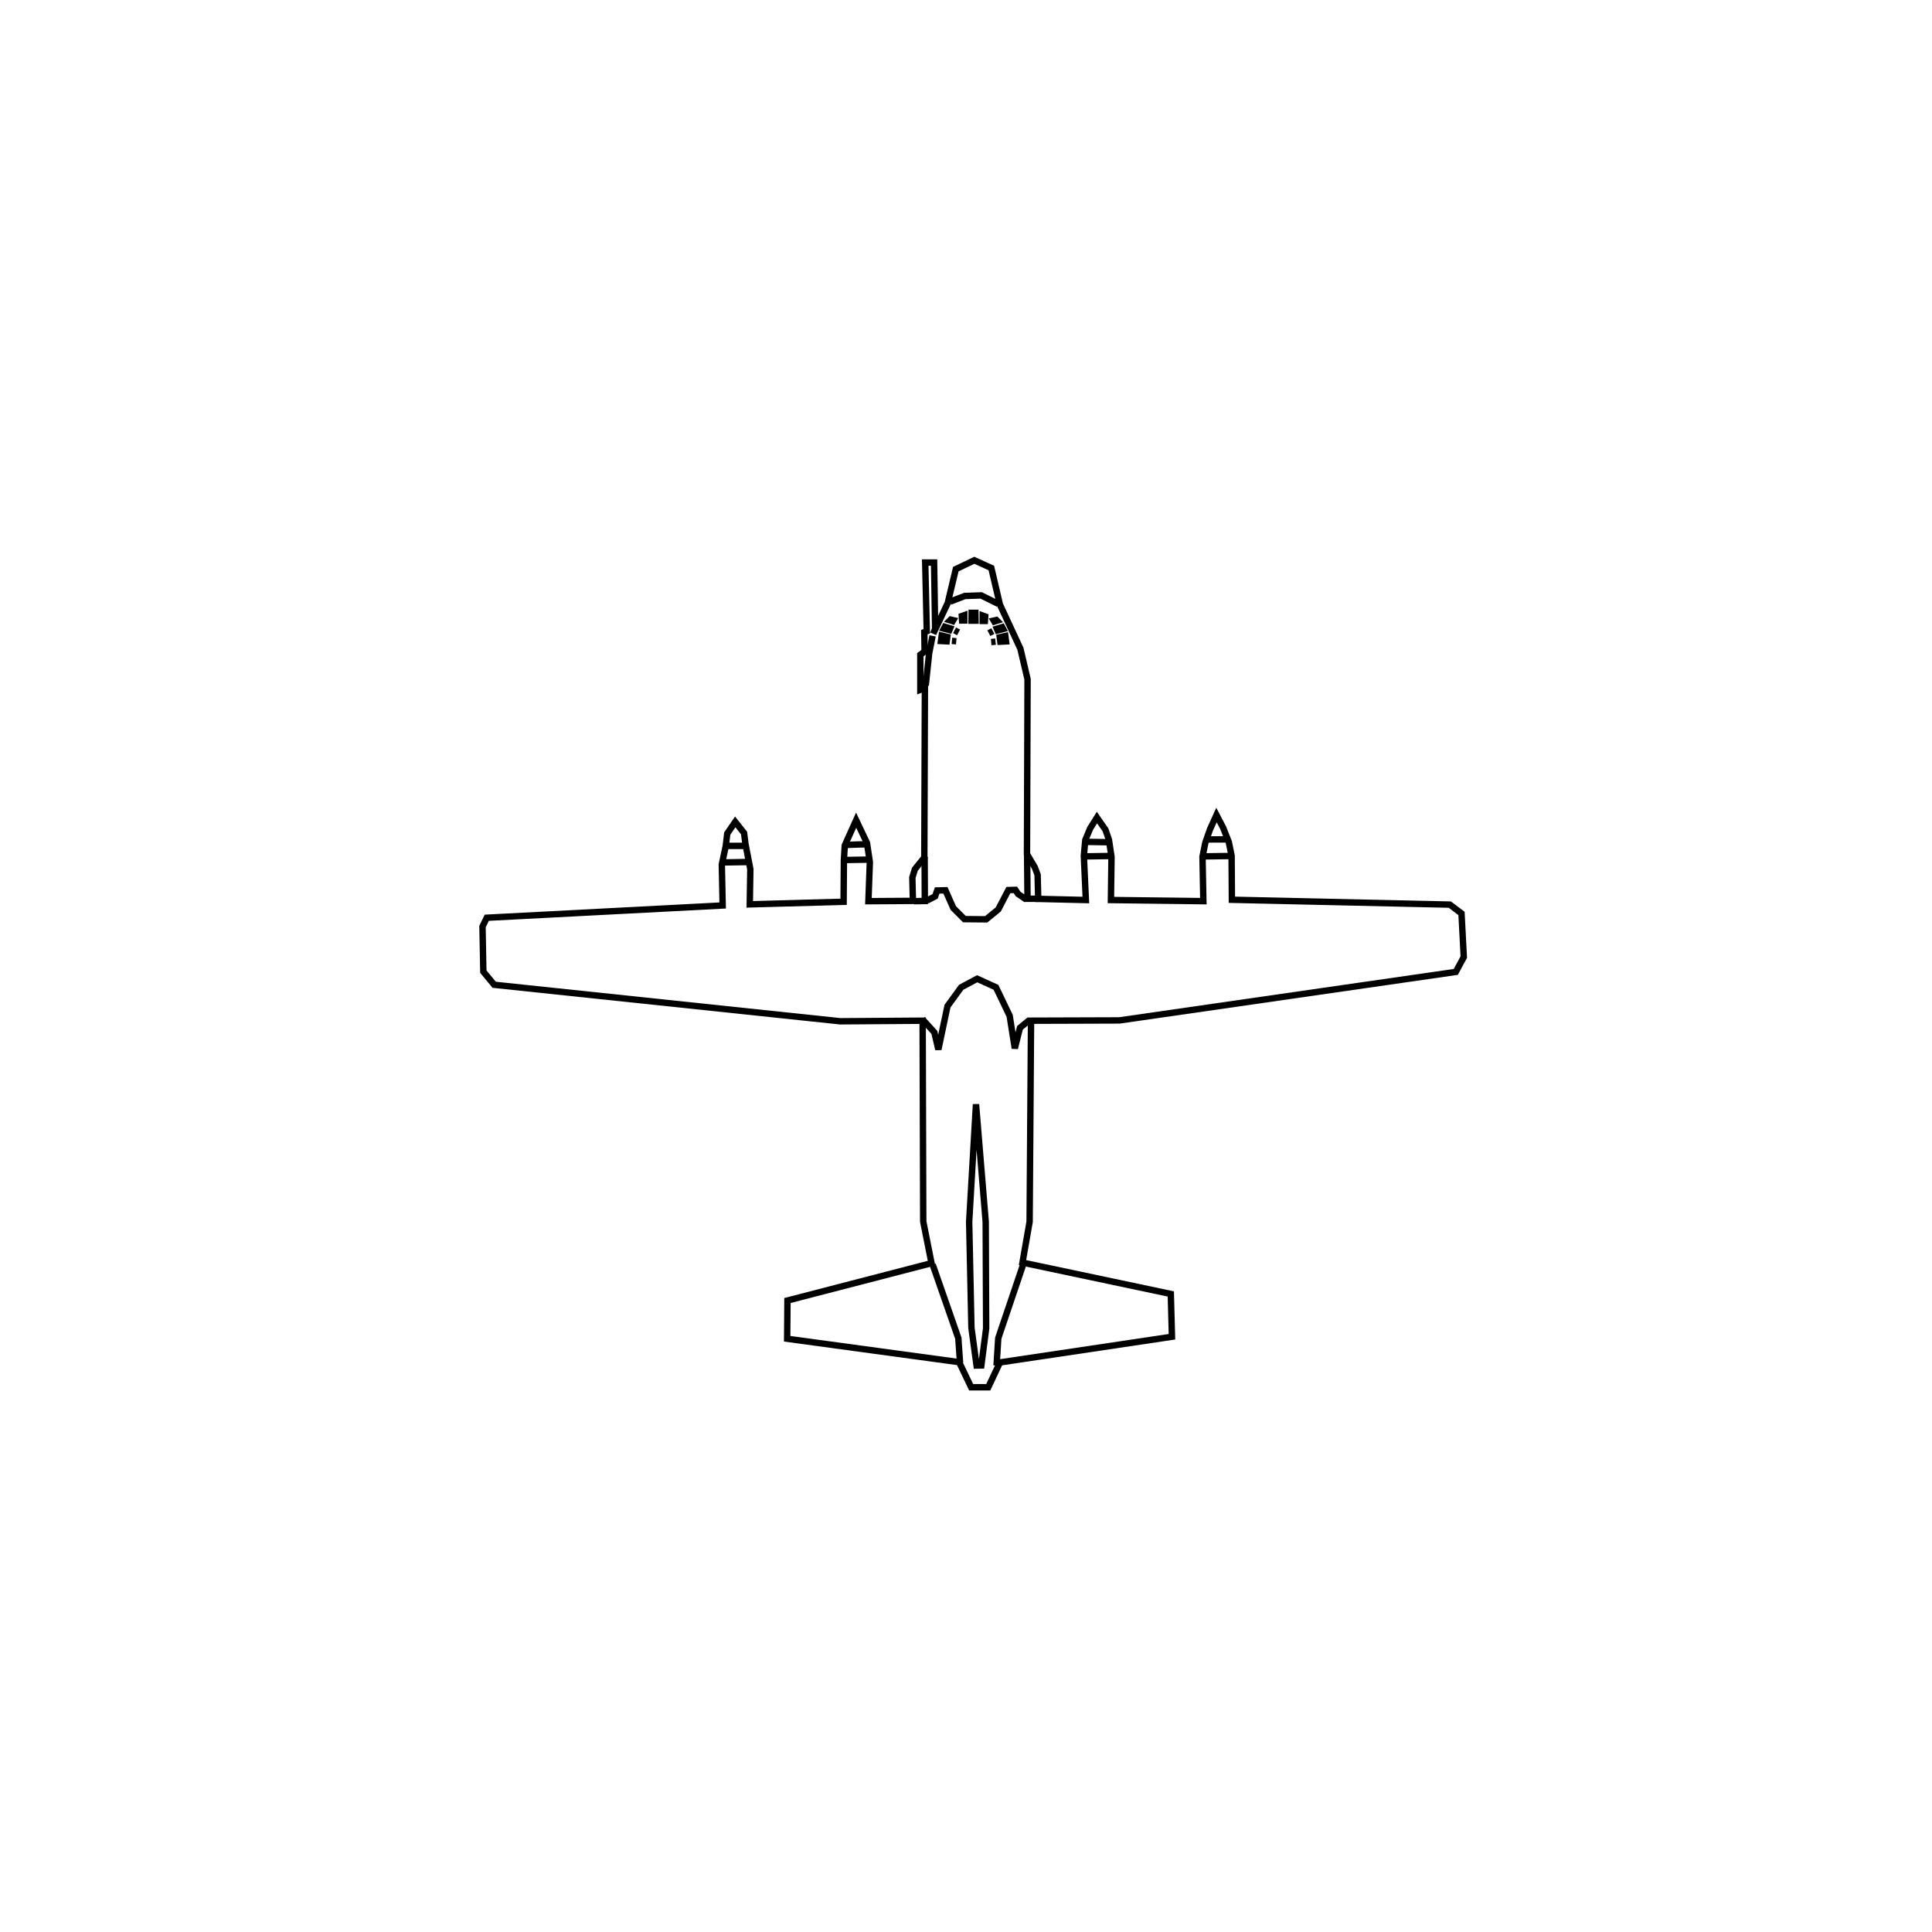
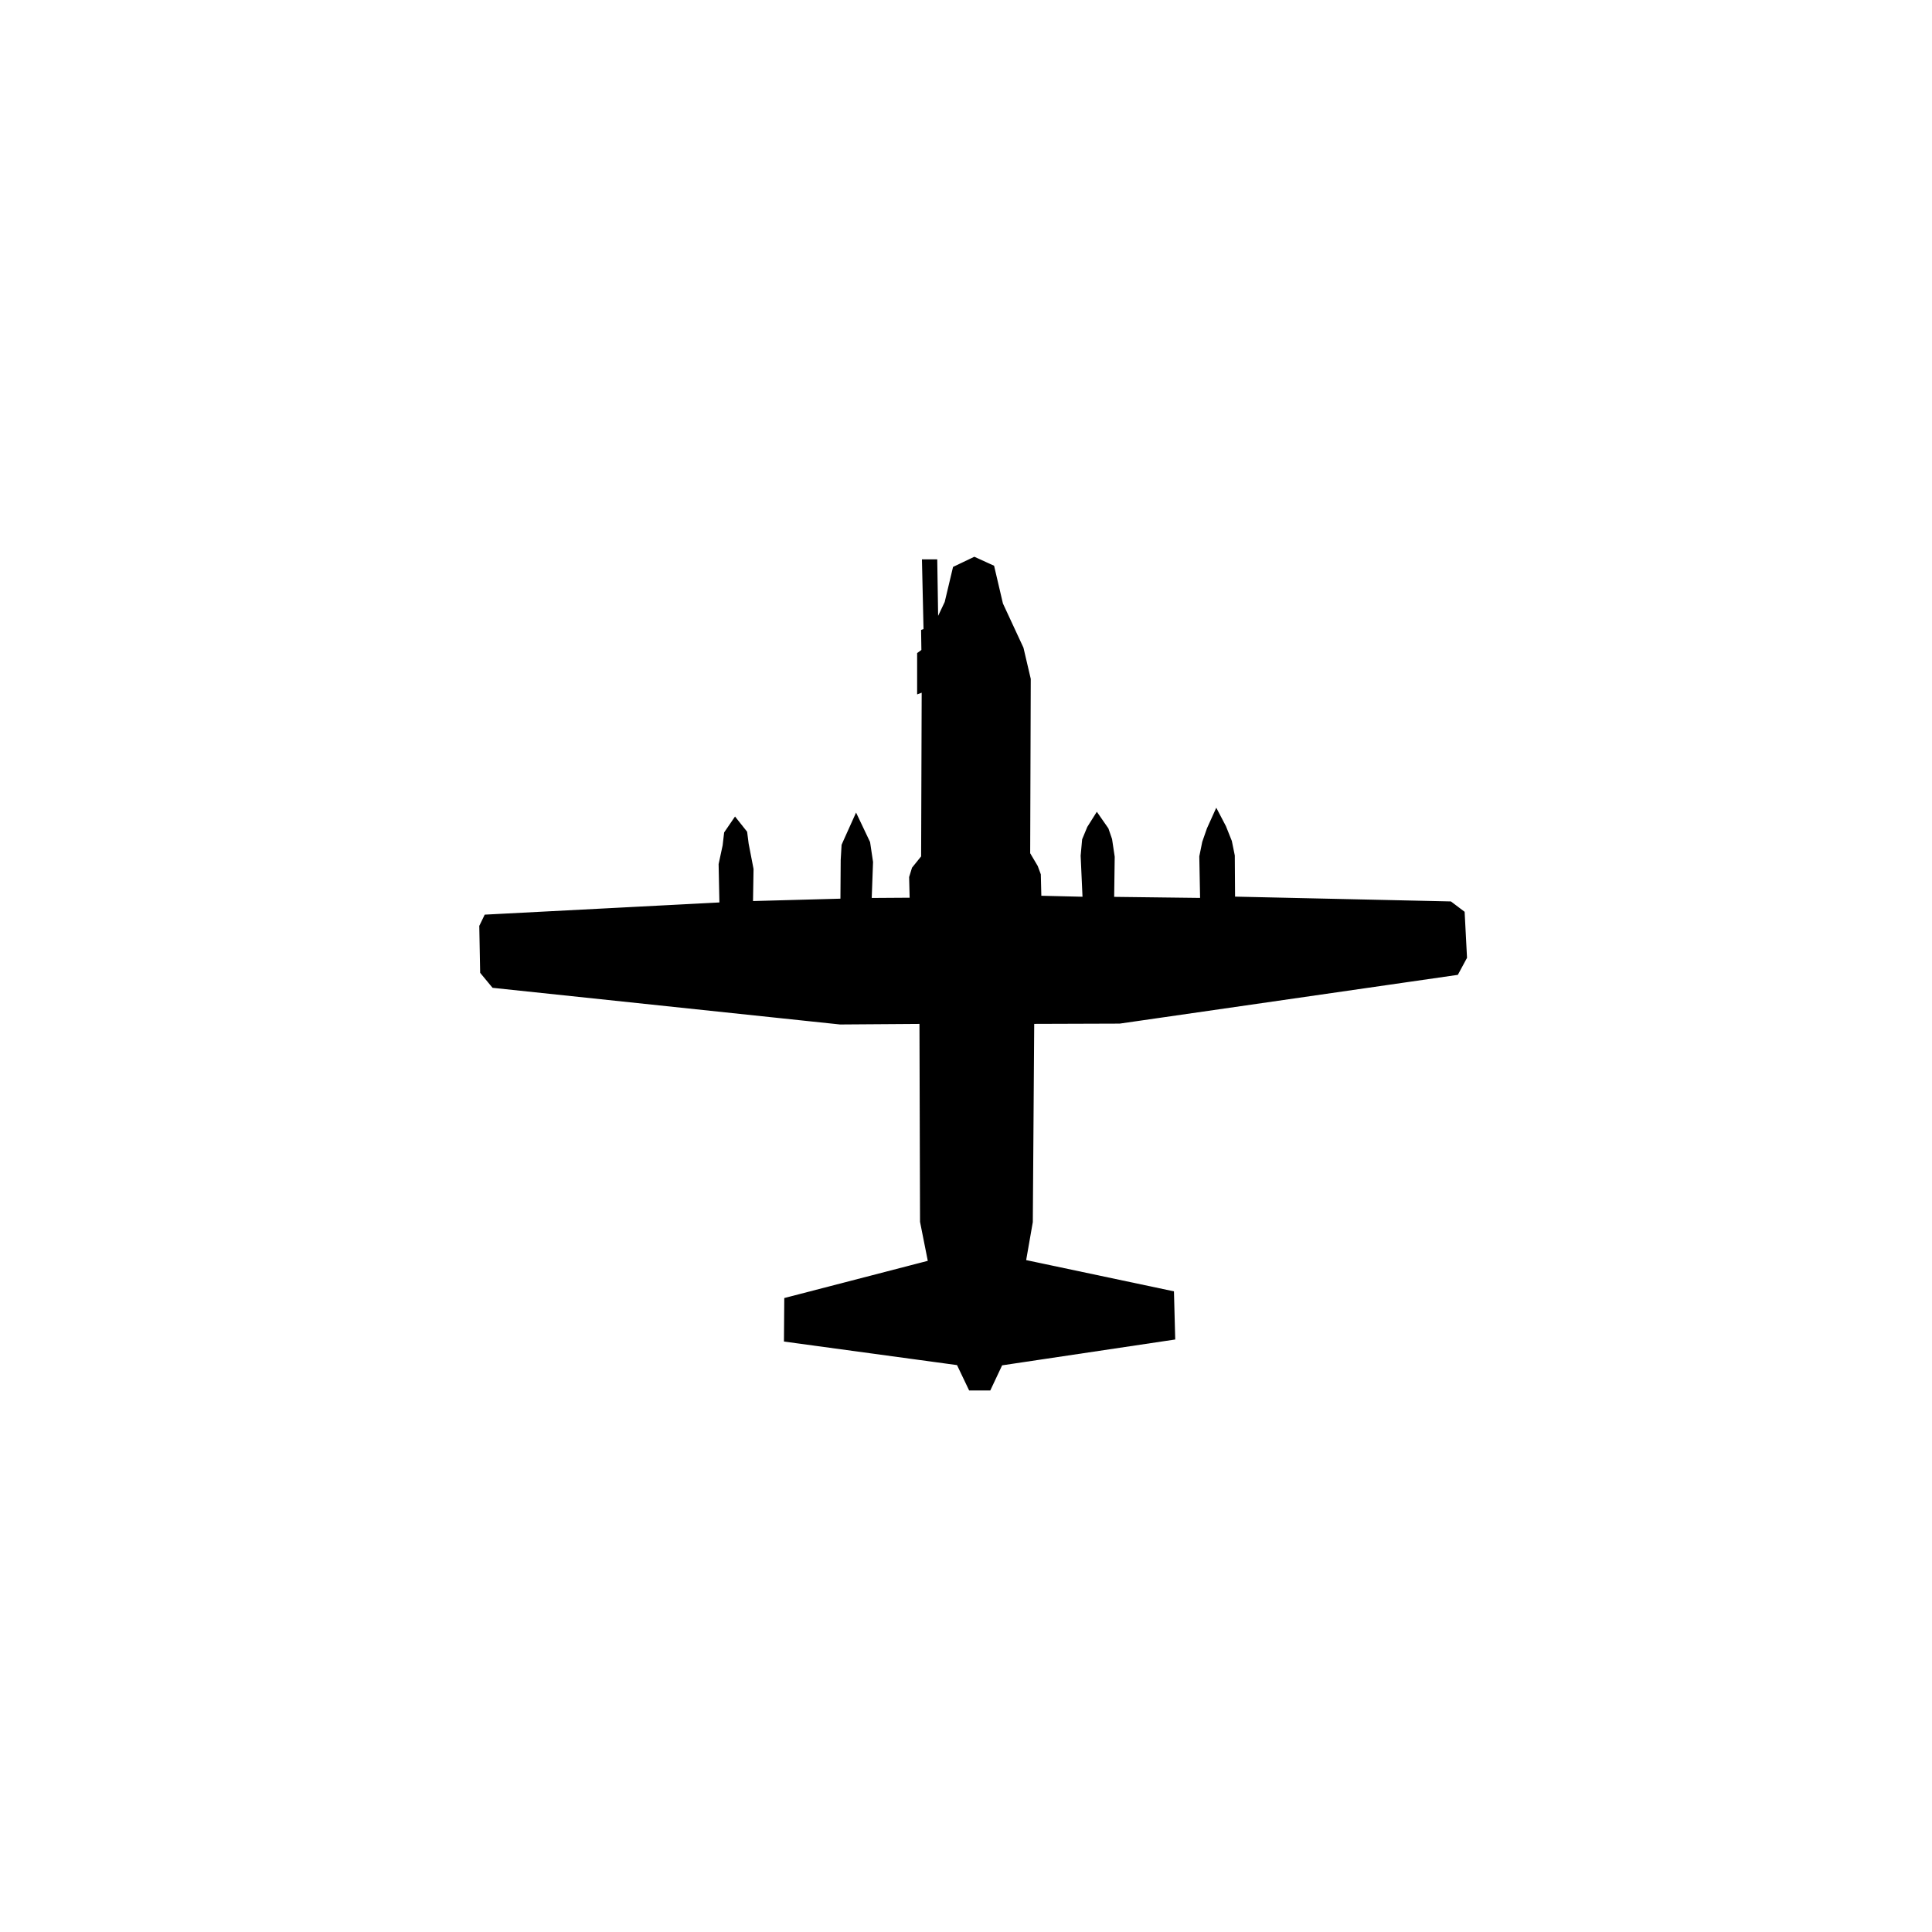
<svg xmlns="http://www.w3.org/2000/svg" width="80mm" height="80mm" viewBox="-20 -23 80 80" version="1.1" id="svg1542">
  <defs id="defs1536" />
  <g id="layer4" style="display:inline">
-     <path style="fill:none;stroke:#000000;stroke-width:0.265px;stroke-linecap:butt;stroke-linejoin:miter;stroke-opacity:1" d="m 20.346,0.2 -0.768,0.367 -0.334,1.403 -0.601,1.27 0.079,-0.203 -0.043,-2.743 h -0.368 l 0.065,2.846 -0.102,0.037 0.012,0.803 -0.177,0.13 v 1.453 l 0.189,-0.071 -0.024,7.016 -0.39,0.484 -0.106,0.343 0.024,0.969 -1.843,0.012 0.059,-1.618 -0.118,-0.791 -0.449,-0.945 -0.378,0.839 -0.094,0.213 -0.035,0.602 -0.012,1.725 -3.886,0.106 0.024,-1.453 -0.201,-1.039 -0.059,-0.461 -0.366,-0.461 -0.331,0.484 -0.059,0.508 -0.165,0.768 0.035,1.701 -9.768,0.508 -0.177,0.366 0.035,1.866 0.449,0.543 14.328,1.512 3.414,-0.024 0.024,8.315 0.343,1.725 -5.965,1.547 -0.012,1.583 7.122,0.969 0.496,1.039 h 0.709 l 0.484,-1.028 7.122,-1.063 -0.047,-1.772 -6.142,-1.299 0.295,-1.689 0.059,-8.327 3.662,-0.012 13.926,-2.008 0.331,-0.614 -0.094,-1.807 -0.484,-0.366 -9.024,-0.201 -0.012,-1.819 -0.118,-0.579 -0.236,-0.591 -0.272,-0.52 -0.272,0.602 -0.189,0.543 -0.118,0.579 0.035,1.843 -3.827,-0.047 0.024,-1.784 -0.106,-0.709 -0.142,-0.413 -0.354,-0.508 -0.283,0.449 -0.201,0.484 -0.059,0.65 0.083,1.831 -1.973,-0.047 -0.024,-0.992 L 22.85,12.916 22.525,12.367 22.549,5.126 22.253,3.862 21.403,2.032 21.049,0.52 Z" id="path2118" />
+     <path style="fill:#000000;stroke:#000000;stroke-width:0.265px;stroke-linecap:butt;stroke-linejoin:miter;stroke-opacity:1" d="m 20.346,0.2 -0.768,0.367 -0.334,1.403 -0.601,1.27 0.079,-0.203 -0.043,-2.743 h -0.368 l 0.065,2.846 -0.102,0.037 0.012,0.803 -0.177,0.13 v 1.453 l 0.189,-0.071 -0.024,7.016 -0.39,0.484 -0.106,0.343 0.024,0.969 -1.843,0.012 0.059,-1.618 -0.118,-0.791 -0.449,-0.945 -0.378,0.839 -0.094,0.213 -0.035,0.602 -0.012,1.725 -3.886,0.106 0.024,-1.453 -0.201,-1.039 -0.059,-0.461 -0.366,-0.461 -0.331,0.484 -0.059,0.508 -0.165,0.768 0.035,1.701 -9.768,0.508 -0.177,0.366 0.035,1.866 0.449,0.543 14.328,1.512 3.414,-0.024 0.024,8.315 0.343,1.725 -5.965,1.547 -0.012,1.583 7.122,0.969 0.496,1.039 h 0.709 l 0.484,-1.028 7.122,-1.063 -0.047,-1.772 -6.142,-1.299 0.295,-1.689 0.059,-8.327 3.662,-0.012 13.926,-2.008 0.331,-0.614 -0.094,-1.807 -0.484,-0.366 -9.024,-0.201 -0.012,-1.819 -0.118,-0.579 -0.236,-0.591 -0.272,-0.52 -0.272,0.602 -0.189,0.543 -0.118,0.579 0.035,1.843 -3.827,-0.047 0.024,-1.784 -0.106,-0.709 -0.142,-0.413 -0.354,-0.508 -0.283,0.449 -0.201,0.484 -0.059,0.65 0.083,1.831 -1.973,-0.047 -0.024,-0.992 L 22.85,12.916 22.525,12.367 22.549,5.126 22.253,3.862 21.403,2.032 21.049,0.52 Z" id="path2118" />
  </g>
  <g id="layer5">
-     <path id="path2222" style="fill:none;stroke:#000000;stroke-width:0.265px;stroke-linecap:butt;stroke-linejoin:miter;stroke-opacity:1" d="m 18.332,5.386 0.142,-1.335 0.142,-0.721 m 11.202,9.131 1.186,-0.017 m -1.002,-0.685 h 0.819 m -5.913,0.702 1.086,-0.017 m -1.052,-0.585 1.036,0.017 m -11.008,0.735 1.036,-0.017 m -6.03,0.117 1.002,-0.017 m 4.059,-0.702 c 0.067,-0.017 0.885,-0.033 0.885,-0.033 m -5.863,0.067 h 0.802 m 9.577,21.518 -0.213,-1.559 -0.094,-4.394 0.283,-4.866 0.402,4.866 0.018,4.416 -0.199,1.534 z m 1.961,-4.276 -1.063,3.142 -0.071,1.134 m -2.646,-4.181 1.063,3.047 0.071,1.016 m -1.559,-14.221 0.496,0.543 0.165,0.709 0.378,-1.795 0.567,-0.78 0.661,-0.354 0.78,0.354 0.567,1.181 0.213,1.347 0.213,-0.85 0.402,-0.331 m -4.248,-4.939 0.334,-0.175 0.084,-0.242 0.342,-0.008 0.326,0.735 0.459,0.459 0.902,0.008 0.501,-0.409 0.418,-0.802 0.292,-0.008 0.109,0.167 0.342,0.234 m 0.033,-1.879 0.017,1.846 0.451,4e-6 m -4.711,-1.737 0.008,1.829 -0.451,0.008 m 1.495,-12.403 0.61,-0.234 0.677,-0.025 0.71,0.351 m -0.223,1.127 -0.167,0.087 m 0.277,0.35 -0.18,0.018 M 19.527,3.099 l 0.167,0.087 m -0.277,0.35 0.18,0.018 m 0.637,-1.178 0.154,-4.1e-6 0.006,0.325 -0.165,4e-7 z m 0.561,0.151 -0.012,0.183 h -0.089 l -2e-6,-0.219 z M 21.285,2.703 21.173,2.738 21.149,2.697 21.255,2.673 Z m 0.254,0.343 -0.23,0.059 -0.03,-0.071 0.219,-0.065 z m 0.089,0.289 0.03,0.224 -0.236,0.012 -0.024,-0.183 z m -1.801,-0.825 0.012,0.183 h 0.089 l 2e-6,-0.219 z m -0.49,0.177 0.112,0.035 0.024,-0.041 -0.106,-0.024 z m -0.254,0.343 0.23,0.059 0.03,-0.071 -0.219,-0.065 z m -0.089,0.289 -0.03,0.224 0.236,0.012 0.024,-0.183 z" />
+     <path id="path2222" style="fill:#000000;stroke:#000000;stroke-width:0.265px;stroke-linecap:butt;stroke-linejoin:miter;stroke-opacity:1" d="m 18.332,5.386 0.142,-1.335 0.142,-0.721 m 11.202,9.131 1.186,-0.017 m -1.002,-0.685 h 0.819 m -5.913,0.702 1.086,-0.017 m -1.052,-0.585 1.036,0.017 m -11.008,0.735 1.036,-0.017 m -6.03,0.117 1.002,-0.017 m 4.059,-0.702 c 0.067,-0.017 0.885,-0.033 0.885,-0.033 m -5.863,0.067 h 0.802 m 9.577,21.518 -0.213,-1.559 -0.094,-4.394 0.283,-4.866 0.402,4.866 0.018,4.416 -0.199,1.534 z m 1.961,-4.276 -1.063,3.142 -0.071,1.134 m -2.646,-4.181 1.063,3.047 0.071,1.016 m -1.559,-14.221 0.496,0.543 0.165,0.709 0.378,-1.795 0.567,-0.78 0.661,-0.354 0.78,0.354 0.567,1.181 0.213,1.347 0.213,-0.85 0.402,-0.331 m -4.248,-4.939 0.334,-0.175 0.084,-0.242 0.342,-0.008 0.326,0.735 0.459,0.459 0.902,0.008 0.501,-0.409 0.418,-0.802 0.292,-0.008 0.109,0.167 0.342,0.234 m 0.033,-1.879 0.017,1.846 0.451,4e-6 m -4.711,-1.737 0.008,1.829 -0.451,0.008 m 1.495,-12.403 0.61,-0.234 0.677,-0.025 0.71,0.351 m -0.223,1.127 -0.167,0.087 m 0.277,0.35 -0.18,0.018 M 19.527,3.099 l 0.167,0.087 m -0.277,0.35 0.18,0.018 m 0.637,-1.178 0.154,-4.1e-6 0.006,0.325 -0.165,4e-7 z m 0.561,0.151 -0.012,0.183 h -0.089 l -2e-6,-0.219 z M 21.285,2.703 21.173,2.738 21.149,2.697 21.255,2.673 Z m 0.254,0.343 -0.23,0.059 -0.03,-0.071 0.219,-0.065 z m 0.089,0.289 0.03,0.224 -0.236,0.012 -0.024,-0.183 z m -1.801,-0.825 0.012,0.183 h 0.089 l 2e-6,-0.219 z m -0.49,0.177 0.112,0.035 0.024,-0.041 -0.106,-0.024 z m -0.254,0.343 0.23,0.059 0.03,-0.071 -0.219,-0.065 z m -0.089,0.289 -0.03,0.224 0.236,0.012 0.024,-0.183 z" />
  </g>
</svg>
